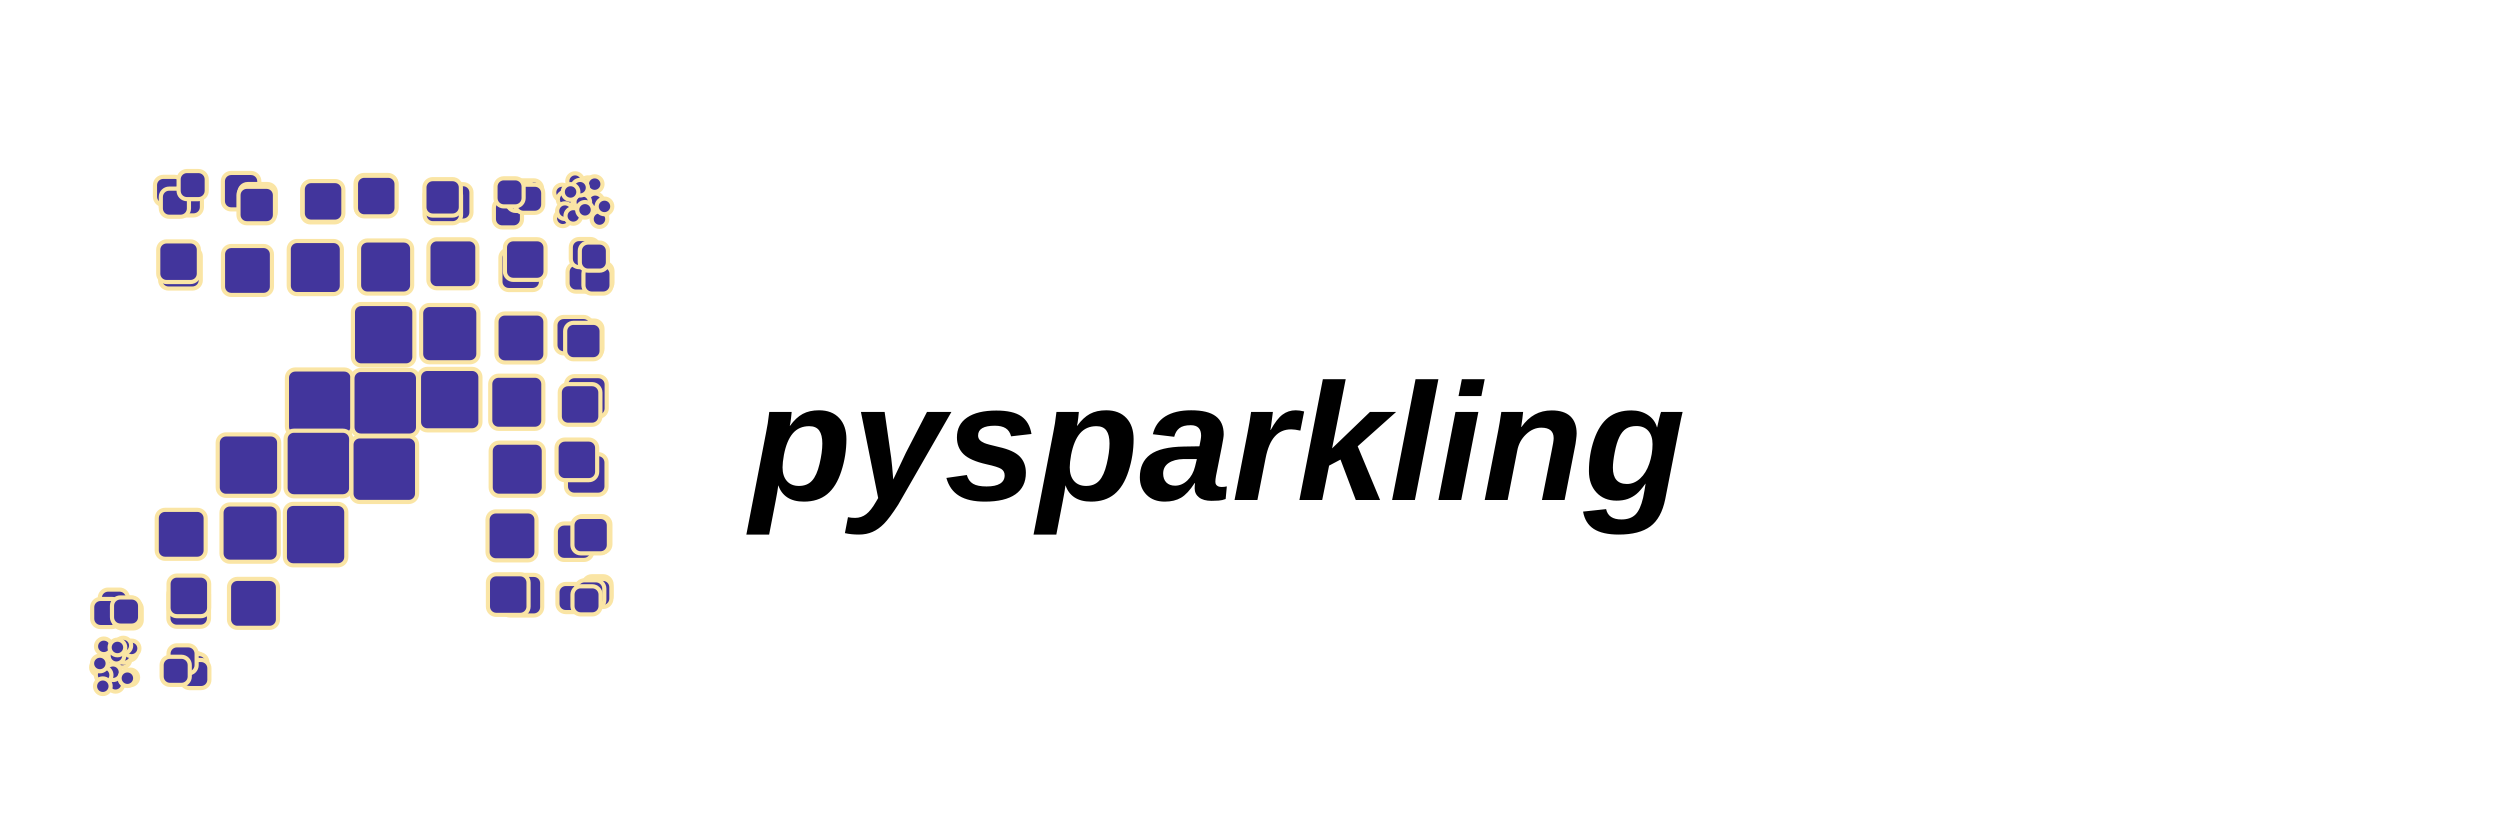
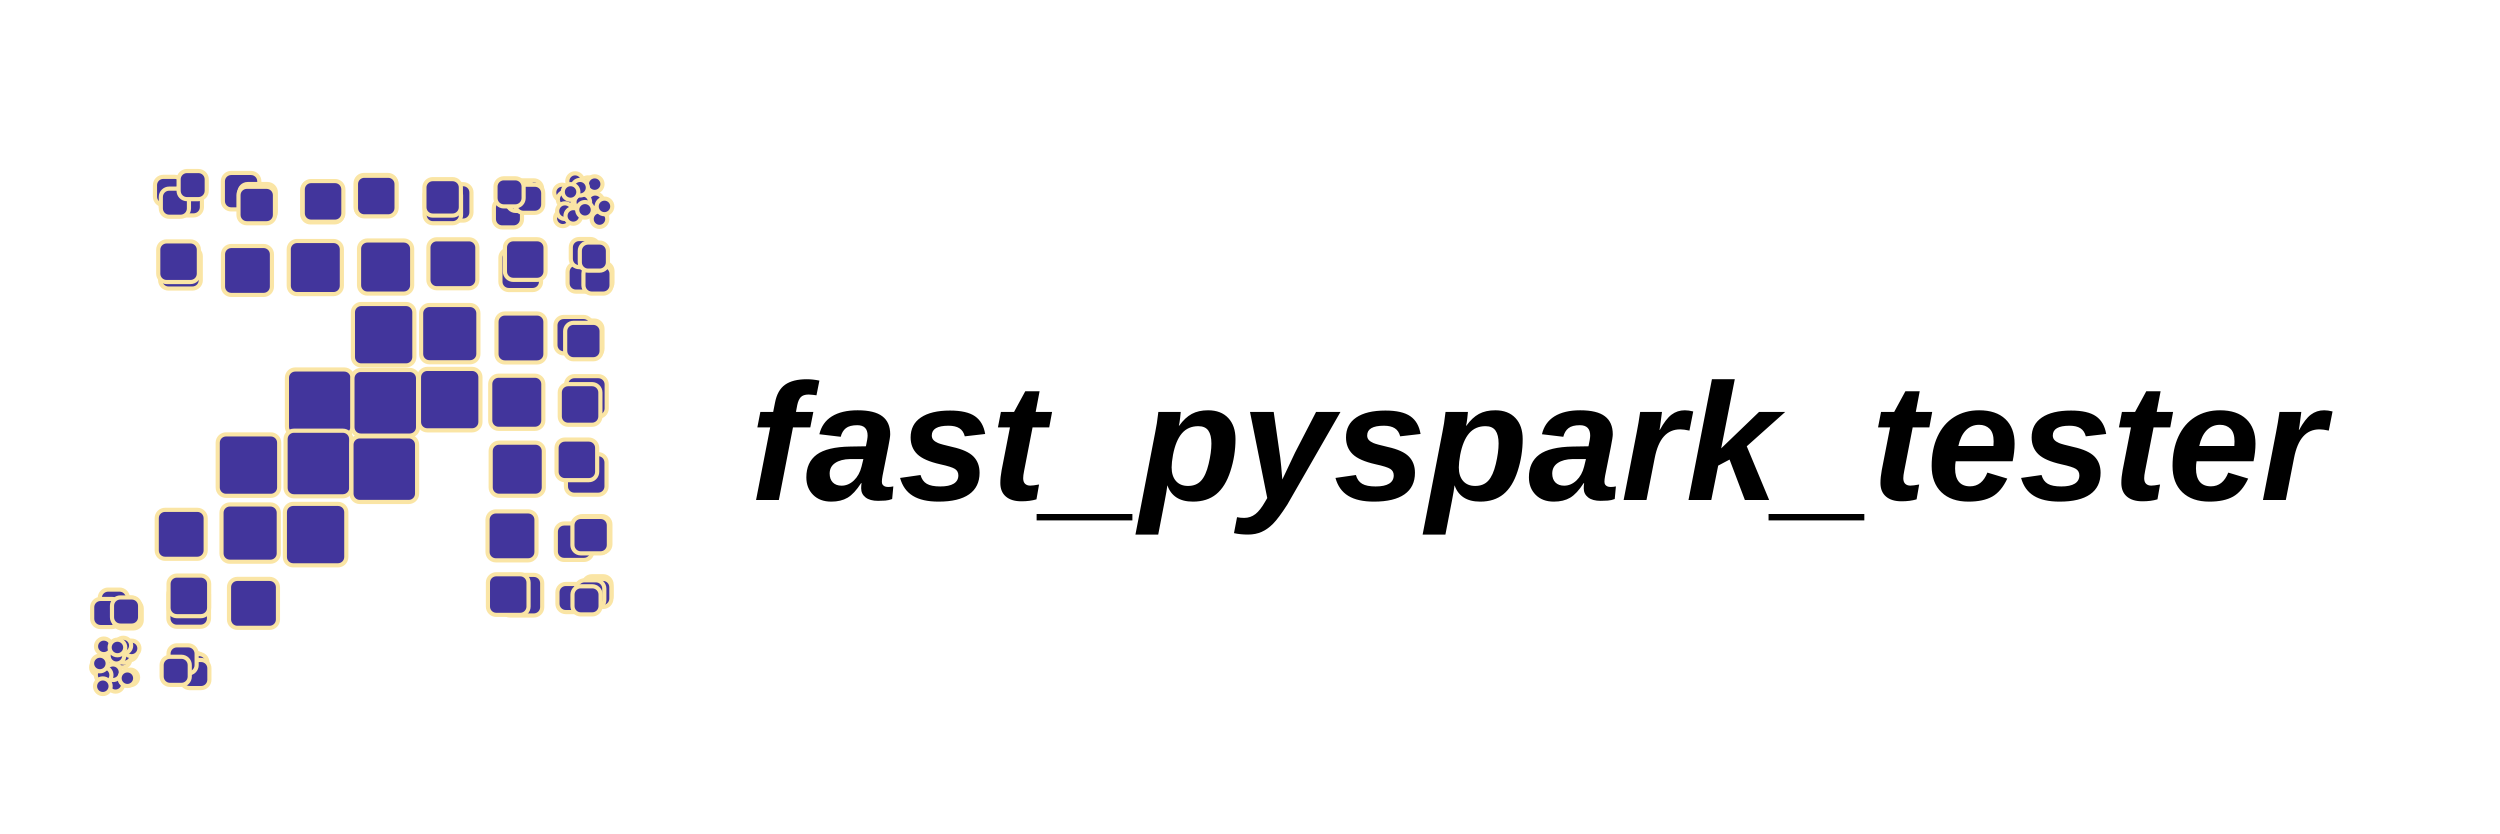
<svg xmlns="http://www.w3.org/2000/svg" baseProfile="full" height="200px" version="1.1" width="600px">
  <defs />
  <rect fill="#42359C" height="6.75px" rx="2px" stroke="#FAE5A5" stroke-width="1" width="6.75px" x="38.585" y="44.664" />
  <rect fill="#42359C" height="6.75px" rx="2px" stroke="#FAE5A5" stroke-width="1" width="6.75px" x="37.192" y="42.442" />
  <rect fill="#42359C" height="6.75px" rx="2px" stroke="#FAE5A5" stroke-width="1" width="6.75px" x="41.712" y="44.951" />
  <rect fill="#42359C" height="6.75px" rx="2px" stroke="#FAE5A5" stroke-width="1" width="6.75px" x="38.598" y="45.272" />
  <rect fill="#42359C" height="6.75px" rx="2px" stroke="#FAE5A5" stroke-width="1" width="6.75px" x="42.868" y="41.047" />
  <rect fill="#42359C" height="8.75px" rx="2px" stroke="#FAE5A5" stroke-width="1" width="8.75px" x="53.487" y="41.508" />
  <rect fill="#42359C" height="8.75px" rx="2px" stroke="#FAE5A5" stroke-width="1" width="8.75px" x="57.449" y="44.17" />
  <rect fill="#42359C" height="8.75px" rx="2px" stroke="#FAE5A5" stroke-width="1" width="8.75px" x="57.237" y="44.831" />
  <rect fill="#42359C" height="9.75px" rx="2px" stroke="#FAE5A5" stroke-width="1" width="9.75px" x="72.525" y="43.629" />
  <rect fill="#42359C" height="9.75px" rx="2px" stroke="#FAE5A5" stroke-width="1" width="9.75px" x="72.662" y="43.454" />
  <rect fill="#42359C" height="9.75px" rx="2px" stroke="#FAE5A5" stroke-width="1" width="9.75px" x="85.339" y="41.989" />
  <rect fill="#42359C" height="9.75px" rx="2px" stroke="#FAE5A5" stroke-width="1" width="9.75px" x="85.429" y="42.181" />
  <rect fill="#42359C" height="8.75px" rx="2px" stroke="#FAE5A5" stroke-width="1" width="8.75px" x="104.402" y="44.198" />
  <rect fill="#42359C" height="8.75px" rx="2px" stroke="#FAE5A5" stroke-width="1" width="8.75px" x="101.898" y="44.828" />
  <rect fill="#42359C" height="8.75px" rx="2px" stroke="#FAE5A5" stroke-width="1" width="8.75px" x="101.858" y="42.992" />
  <rect fill="#42359C" height="6.75px" rx="2px" stroke="#FAE5A5" stroke-width="1" width="6.75px" x="118.53" y="47.836" />
  <rect fill="#42359C" height="6.75px" rx="2px" stroke="#FAE5A5" stroke-width="1" width="6.75px" x="123.354" y="43.281" />
  <rect fill="#42359C" height="6.75px" rx="2px" stroke="#FAE5A5" stroke-width="1" width="6.75px" x="121.752" y="43.868" />
  <rect fill="#42359C" height="6.75px" rx="2px" stroke="#FAE5A5" stroke-width="1" width="6.75px" x="123.63" y="44.327" />
  <rect fill="#42359C" height="6.75px" rx="2px" stroke="#FAE5A5" stroke-width="1" width="6.75px" x="118.92" y="42.788" />
  <rect fill="#42359C" height="3.75px" rx="2px" stroke="#FAE5A5" stroke-width="1" width="3.75px" x="136.059" y="47.549" />
  <rect fill="#42359C" height="3.75px" rx="2px" stroke="#FAE5A5" stroke-width="1" width="3.75px" x="139.242" y="42.567" />
  <rect fill="#42359C" height="3.75px" rx="2px" stroke="#FAE5A5" stroke-width="1" width="3.75px" x="140.816" y="46.529" />
  <rect fill="#42359C" height="3.75px" rx="2px" stroke="#FAE5A5" stroke-width="1" width="3.75px" x="140.981" y="46.436" />
  <rect fill="#42359C" height="3.75px" rx="2px" stroke="#FAE5A5" stroke-width="1" width="3.75px" x="133.006" y="44.323" />
  <rect fill="#42359C" height="3.75px" rx="2px" stroke="#FAE5A5" stroke-width="1" width="3.75px" x="133.2" y="50.523" />
  <rect fill="#42359C" height="3.75px" rx="2px" stroke="#FAE5A5" stroke-width="1" width="3.75px" x="142.007" y="49.525" />
  <rect fill="#42359C" height="3.75px" rx="2px" stroke="#FAE5A5" stroke-width="1" width="3.75px" x="136.152" y="41.594" />
  <rect fill="#42359C" height="3.75px" rx="2px" stroke="#FAE5A5" stroke-width="1" width="3.75px" x="142" y="50.706" />
  <rect fill="#42359C" height="3.75px" rx="2px" stroke="#FAE5A5" stroke-width="1" width="3.75px" x="133.878" y="45.981" />
  <rect fill="#42359C" height="3.75px" rx="2px" stroke="#FAE5A5" stroke-width="1" width="3.75px" x="133.709" y="48.796" />
  <rect fill="#42359C" height="3.75px" rx="2px" stroke="#FAE5A5" stroke-width="1" width="3.75px" x="140.85" y="42.316" />
  <rect fill="#42359C" height="3.75px" rx="2px" stroke="#FAE5A5" stroke-width="1" width="3.75px" x="137.872" y="46.635" />
  <rect fill="#42359C" height="3.75px" rx="2px" stroke="#FAE5A5" stroke-width="1" width="3.75px" x="135.717" y="49.942" />
  <rect fill="#42359C" height="3.75px" rx="2px" stroke="#FAE5A5" stroke-width="1" width="3.75px" x="137.337" y="43.171" />
  <rect fill="#42359C" height="3.75px" rx="2px" stroke="#FAE5A5" stroke-width="1" width="3.75px" x="138.528" y="48.482" />
  <rect fill="#42359C" height="3.75px" rx="2px" stroke="#FAE5A5" stroke-width="1" width="3.75px" x="135.062" y="44.195" />
  <rect fill="#42359C" height="3.75px" rx="2px" stroke="#FAE5A5" stroke-width="1" width="3.75px" x="143.2" y="47.661" />
  <rect fill="#42359C" height="9.75px" rx="2px" stroke="#FAE5A5" stroke-width="1" width="9.75px" x="38.437" y="59.5" />
  <rect fill="#42359C" height="9.75px" rx="2px" stroke="#FAE5A5" stroke-width="1" width="9.75px" x="37.978" y="57.936" />
  <rect fill="#42359C" height="11.75px" rx="2px" stroke="#FAE5A5" stroke-width="1" width="11.75px" x="53.515" y="59.037" />
  <rect fill="#42359C" height="12.75px" rx="2px" stroke="#FAE5A5" stroke-width="1" width="12.75px" x="69.298" y="57.836" />
  <rect fill="#42359C" height="12.75px" rx="2px" stroke="#FAE5A5" stroke-width="1" width="12.75px" x="86.169" y="57.714" />
  <rect fill="#42359C" height="11.75px" rx="2px" stroke="#FAE5A5" stroke-width="1" width="11.75px" x="102.817" y="57.428" />
  <rect fill="#42359C" height="9.75px" rx="2px" stroke="#FAE5A5" stroke-width="1" width="9.75px" x="120.099" y="59.862" />
  <rect fill="#42359C" height="9.75px" rx="2px" stroke="#FAE5A5" stroke-width="1" width="9.75px" x="121.183" y="57.418" />
  <rect fill="#42359C" height="6.75px" rx="2px" stroke="#FAE5A5" stroke-width="1" width="6.75px" x="136.213" y="63.245" />
  <rect fill="#42359C" height="6.75px" rx="2px" stroke="#FAE5A5" stroke-width="1" width="6.75px" x="136.99" y="57.367" />
  <rect fill="#42359C" height="6.75px" rx="2px" stroke="#FAE5A5" stroke-width="1" width="6.75px" x="140.245" y="63.061" />
  <rect fill="#42359C" height="6.75px" rx="2px" stroke="#FAE5A5" stroke-width="1" width="6.75px" x="140.025" y="63.716" />
  <rect fill="#42359C" height="6.75px" rx="2px" stroke="#FAE5A5" stroke-width="1" width="6.75px" x="139.153" y="58.206" />
  <rect fill="#42359C" height="14.75px" rx="2px" stroke="#FAE5A5" stroke-width="1" width="14.75px" x="84.699" y="72.956" />
  <rect fill="#42359C" height="13.75px" rx="2px" stroke="#FAE5A5" stroke-width="1" width="13.75px" x="101.066" y="73.196" />
  <rect fill="#42359C" height="11.75px" rx="2px" stroke="#FAE5A5" stroke-width="1" width="11.75px" x="119.154" y="75.24" />
  <rect fill="#42359C" height="8.75px" rx="2px" stroke="#FAE5A5" stroke-width="1" width="8.75px" x="135.847" y="76.927" />
  <rect fill="#42359C" height="8.75px" rx="2px" stroke="#FAE5A5" stroke-width="1" width="8.75px" x="133.3" y="76.067" />
  <rect fill="#42359C" height="8.75px" rx="2px" stroke="#FAE5A5" stroke-width="1" width="8.75px" x="135.64" y="77.477" />
  <rect fill="#42359C" height="15.75px" rx="2px" stroke="#FAE5A5" stroke-width="1" width="15.75px" x="68.86" y="88.675" />
  <rect fill="#42359C" height="15.75px" rx="2px" stroke="#FAE5A5" stroke-width="1" width="15.75px" x="84.588" y="88.79" />
  <rect fill="#42359C" height="14.75px" rx="2px" stroke="#FAE5A5" stroke-width="1" width="14.75px" x="100.554" y="88.535" />
  <rect fill="#42359C" height="12.75px" rx="2px" stroke="#FAE5A5" stroke-width="1" width="12.75px" x="117.653" y="90.168" />
  <rect fill="#42359C" height="9.75px" rx="2px" stroke="#FAE5A5" stroke-width="1" width="9.75px" x="135.855" y="90.275" />
  <rect fill="#42359C" height="9.75px" rx="2px" stroke="#FAE5A5" stroke-width="1" width="9.75px" x="134.344" y="92.195" />
  <rect fill="#42359C" height="14.75px" rx="2px" stroke="#FAE5A5" stroke-width="1" width="14.75px" x="52.251" y="104.253" />
  <rect fill="#42359C" height="15.75px" rx="2px" stroke="#FAE5A5" stroke-width="1" width="15.75px" x="68.536" y="103.367" />
  <rect fill="#42359C" height="15.75px" rx="2px" stroke="#FAE5A5" stroke-width="1" width="15.75px" x="84.353" y="104.724" />
  <rect fill="#42359C" height="12.75px" rx="2px" stroke="#FAE5A5" stroke-width="1" width="12.75px" x="117.765" y="106.234" />
  <rect fill="#42359C" height="9.75px" rx="2px" stroke="#FAE5A5" stroke-width="1" width="9.75px" x="135.819" y="108.99" />
  <rect fill="#42359C" height="9.75px" rx="2px" stroke="#FAE5A5" stroke-width="1" width="9.75px" x="133.571" y="105.491" />
  <rect fill="#42359C" height="11.75px" rx="2px" stroke="#FAE5A5" stroke-width="1" width="11.75px" x="37.613" y="122.361" />
  <rect fill="#42359C" height="13.75px" rx="2px" stroke="#FAE5A5" stroke-width="1" width="13.75px" x="53.159" y="121.066" />
  <rect fill="#42359C" height="14.75px" rx="2px" stroke="#FAE5A5" stroke-width="1" width="14.75px" x="68.365" y="120.931" />
  <rect fill="#42359C" height="11.75px" rx="2px" stroke="#FAE5A5" stroke-width="1" width="11.75px" x="117.008" y="122.735" />
  <rect fill="#42359C" height="8.75px" rx="2px" stroke="#FAE5A5" stroke-width="1" width="8.75px" x="133.395" y="125.636" />
  <rect fill="#42359C" height="8.75px" rx="2px" stroke="#FAE5A5" stroke-width="1" width="8.75px" x="137.746" y="123.864" />
  <rect fill="#42359C" height="8.75px" rx="2px" stroke="#FAE5A5" stroke-width="1" width="8.75px" x="137.382" y="124.058" />
  <rect fill="#42359C" height="6.75px" rx="2px" stroke="#FAE5A5" stroke-width="1" width="6.75px" x="26.656" y="143.41" />
  <rect fill="#42359C" height="6.75px" rx="2px" stroke="#FAE5A5" stroke-width="1" width="6.75px" x="23.946" y="141.5" />
  <rect fill="#42359C" height="6.75px" rx="2px" stroke="#FAE5A5" stroke-width="1" width="6.75px" x="22.121" y="143.742" />
  <rect fill="#42359C" height="6.75px" rx="2px" stroke="#FAE5A5" stroke-width="1" width="6.75px" x="27.268" y="144.077" />
  <rect fill="#42359C" height="6.75px" rx="2px" stroke="#FAE5A5" stroke-width="1" width="6.75px" x="26.878" y="143.39" />
  <rect fill="#42359C" height="9.75px" rx="2px" stroke="#FAE5A5" stroke-width="1" width="9.75px" x="40.409" y="140.672" />
  <rect fill="#42359C" height="9.75px" rx="2px" stroke="#FAE5A5" stroke-width="1" width="9.75px" x="40.446" y="138.134" />
  <rect fill="#42359C" height="11.75px" rx="2px" stroke="#FAE5A5" stroke-width="1" width="11.75px" x="54.962" y="138.932" />
  <rect fill="#42359C" height="9.75px" rx="2px" stroke="#FAE5A5" stroke-width="1" width="9.75px" x="120.38" y="137.967" />
  <rect fill="#42359C" height="9.75px" rx="2px" stroke="#FAE5A5" stroke-width="1" width="9.75px" x="117.101" y="137.821" />
  <rect fill="#42359C" height="6.75px" rx="2px" stroke="#FAE5A5" stroke-width="1" width="6.75px" x="140.035" y="138.295" />
  <rect fill="#42359C" height="6.75px" rx="2px" stroke="#FAE5A5" stroke-width="1" width="6.75px" x="139.978" y="138.925" />
  <rect fill="#42359C" height="6.75px" rx="2px" stroke="#FAE5A5" stroke-width="1" width="6.75px" x="133.786" y="140.151" />
  <rect fill="#42359C" height="6.75px" rx="2px" stroke="#FAE5A5" stroke-width="1" width="6.75px" x="138.282" y="139.274" />
  <rect fill="#42359C" height="6.75px" rx="2px" stroke="#FAE5A5" stroke-width="1" width="6.75px" x="137.395" y="140.708" />
  <rect fill="#42359C" height="3.75px" rx="2px" stroke="#FAE5A5" stroke-width="1" width="3.75px" x="25.532" y="155.19" />
  <rect fill="#42359C" height="3.75px" rx="2px" stroke="#FAE5A5" stroke-width="1" width="3.75px" x="25.85" y="162.237" />
  <rect fill="#42359C" height="3.75px" rx="2px" stroke="#FAE5A5" stroke-width="1" width="3.75px" x="29.159" y="154.739" />
  <rect fill="#42359C" height="3.75px" rx="2px" stroke="#FAE5A5" stroke-width="1" width="3.75px" x="21.869" y="158.283" />
  <rect fill="#42359C" height="3.75px" rx="2px" stroke="#FAE5A5" stroke-width="1" width="3.75px" x="27.488" y="156.436" />
  <rect fill="#42359C" height="3.75px" rx="2px" stroke="#FAE5A5" stroke-width="1" width="3.75px" x="29.389" y="160.699" />
  <rect fill="#42359C" height="3.75px" rx="2px" stroke="#FAE5A5" stroke-width="1" width="3.75px" x="27.896" y="155.303" />
  <rect fill="#42359C" height="3.75px" rx="2px" stroke="#FAE5A5" stroke-width="1" width="3.75px" x="23.041" y="153.25" />
  <rect fill="#42359C" height="3.75px" rx="2px" stroke="#FAE5A5" stroke-width="1" width="3.75px" x="23.51" y="157.87" />
  <rect fill="#42359C" height="3.75px" rx="2px" stroke="#FAE5A5" stroke-width="1" width="3.75px" x="29.71" y="153.746" />
  <rect fill="#42359C" height="3.75px" rx="2px" stroke="#FAE5A5" stroke-width="1" width="3.75px" x="25.248" y="159.455" />
  <rect fill="#42359C" height="3.75px" rx="2px" stroke="#FAE5A5" stroke-width="1" width="3.75px" x="22.993" y="160.138" />
  <rect fill="#42359C" height="3.75px" rx="2px" stroke="#FAE5A5" stroke-width="1" width="3.75px" x="26.067" y="155.501" />
  <rect fill="#42359C" height="3.75px" rx="2px" stroke="#FAE5A5" stroke-width="1" width="3.75px" x="27.725" y="153.057" />
  <rect fill="#42359C" height="3.75px" rx="2px" stroke="#FAE5A5" stroke-width="1" width="3.75px" x="28.697" y="160.893" />
  <rect fill="#42359C" height="3.75px" rx="2px" stroke="#FAE5A5" stroke-width="1" width="3.75px" x="22.093" y="157.358" />
  <rect fill="#42359C" height="3.75px" rx="2px" stroke="#FAE5A5" stroke-width="1" width="3.75px" x="22.803" y="162.819" />
  <rect fill="#42359C" height="3.75px" rx="2px" stroke="#FAE5A5" stroke-width="1" width="3.75px" x="26.309" y="153.515" />
  <rect fill="#42359C" height="6.75px" rx="2px" stroke="#FAE5A5" stroke-width="1" width="6.75px" x="42.215" y="156.66" />
  <rect fill="#42359C" height="6.75px" rx="2px" stroke="#FAE5A5" stroke-width="1" width="6.75px" x="43.022" y="156.972" />
  <rect fill="#42359C" height="6.75px" rx="2px" stroke="#FAE5A5" stroke-width="1" width="6.75px" x="43.505" y="158.392" />
  <rect fill="#42359C" height="6.75px" rx="2px" stroke="#FAE5A5" stroke-width="1" width="6.75px" x="40.441" y="154.879" />
  <rect fill="#42359C" height="6.75px" rx="2px" stroke="#FAE5A5" stroke-width="1" width="6.75px" x="38.792" y="157.623" />
  <g style="font-size:40px; font-family:Arial; font-weight: bold; font-style: italic;">
-     <text fill="#000000" x="180" y="120">pysparkling</text>
+     <text fill="#000000" x="180" y="120">fast_pyspark_tester</text>
  </g>
</svg>
